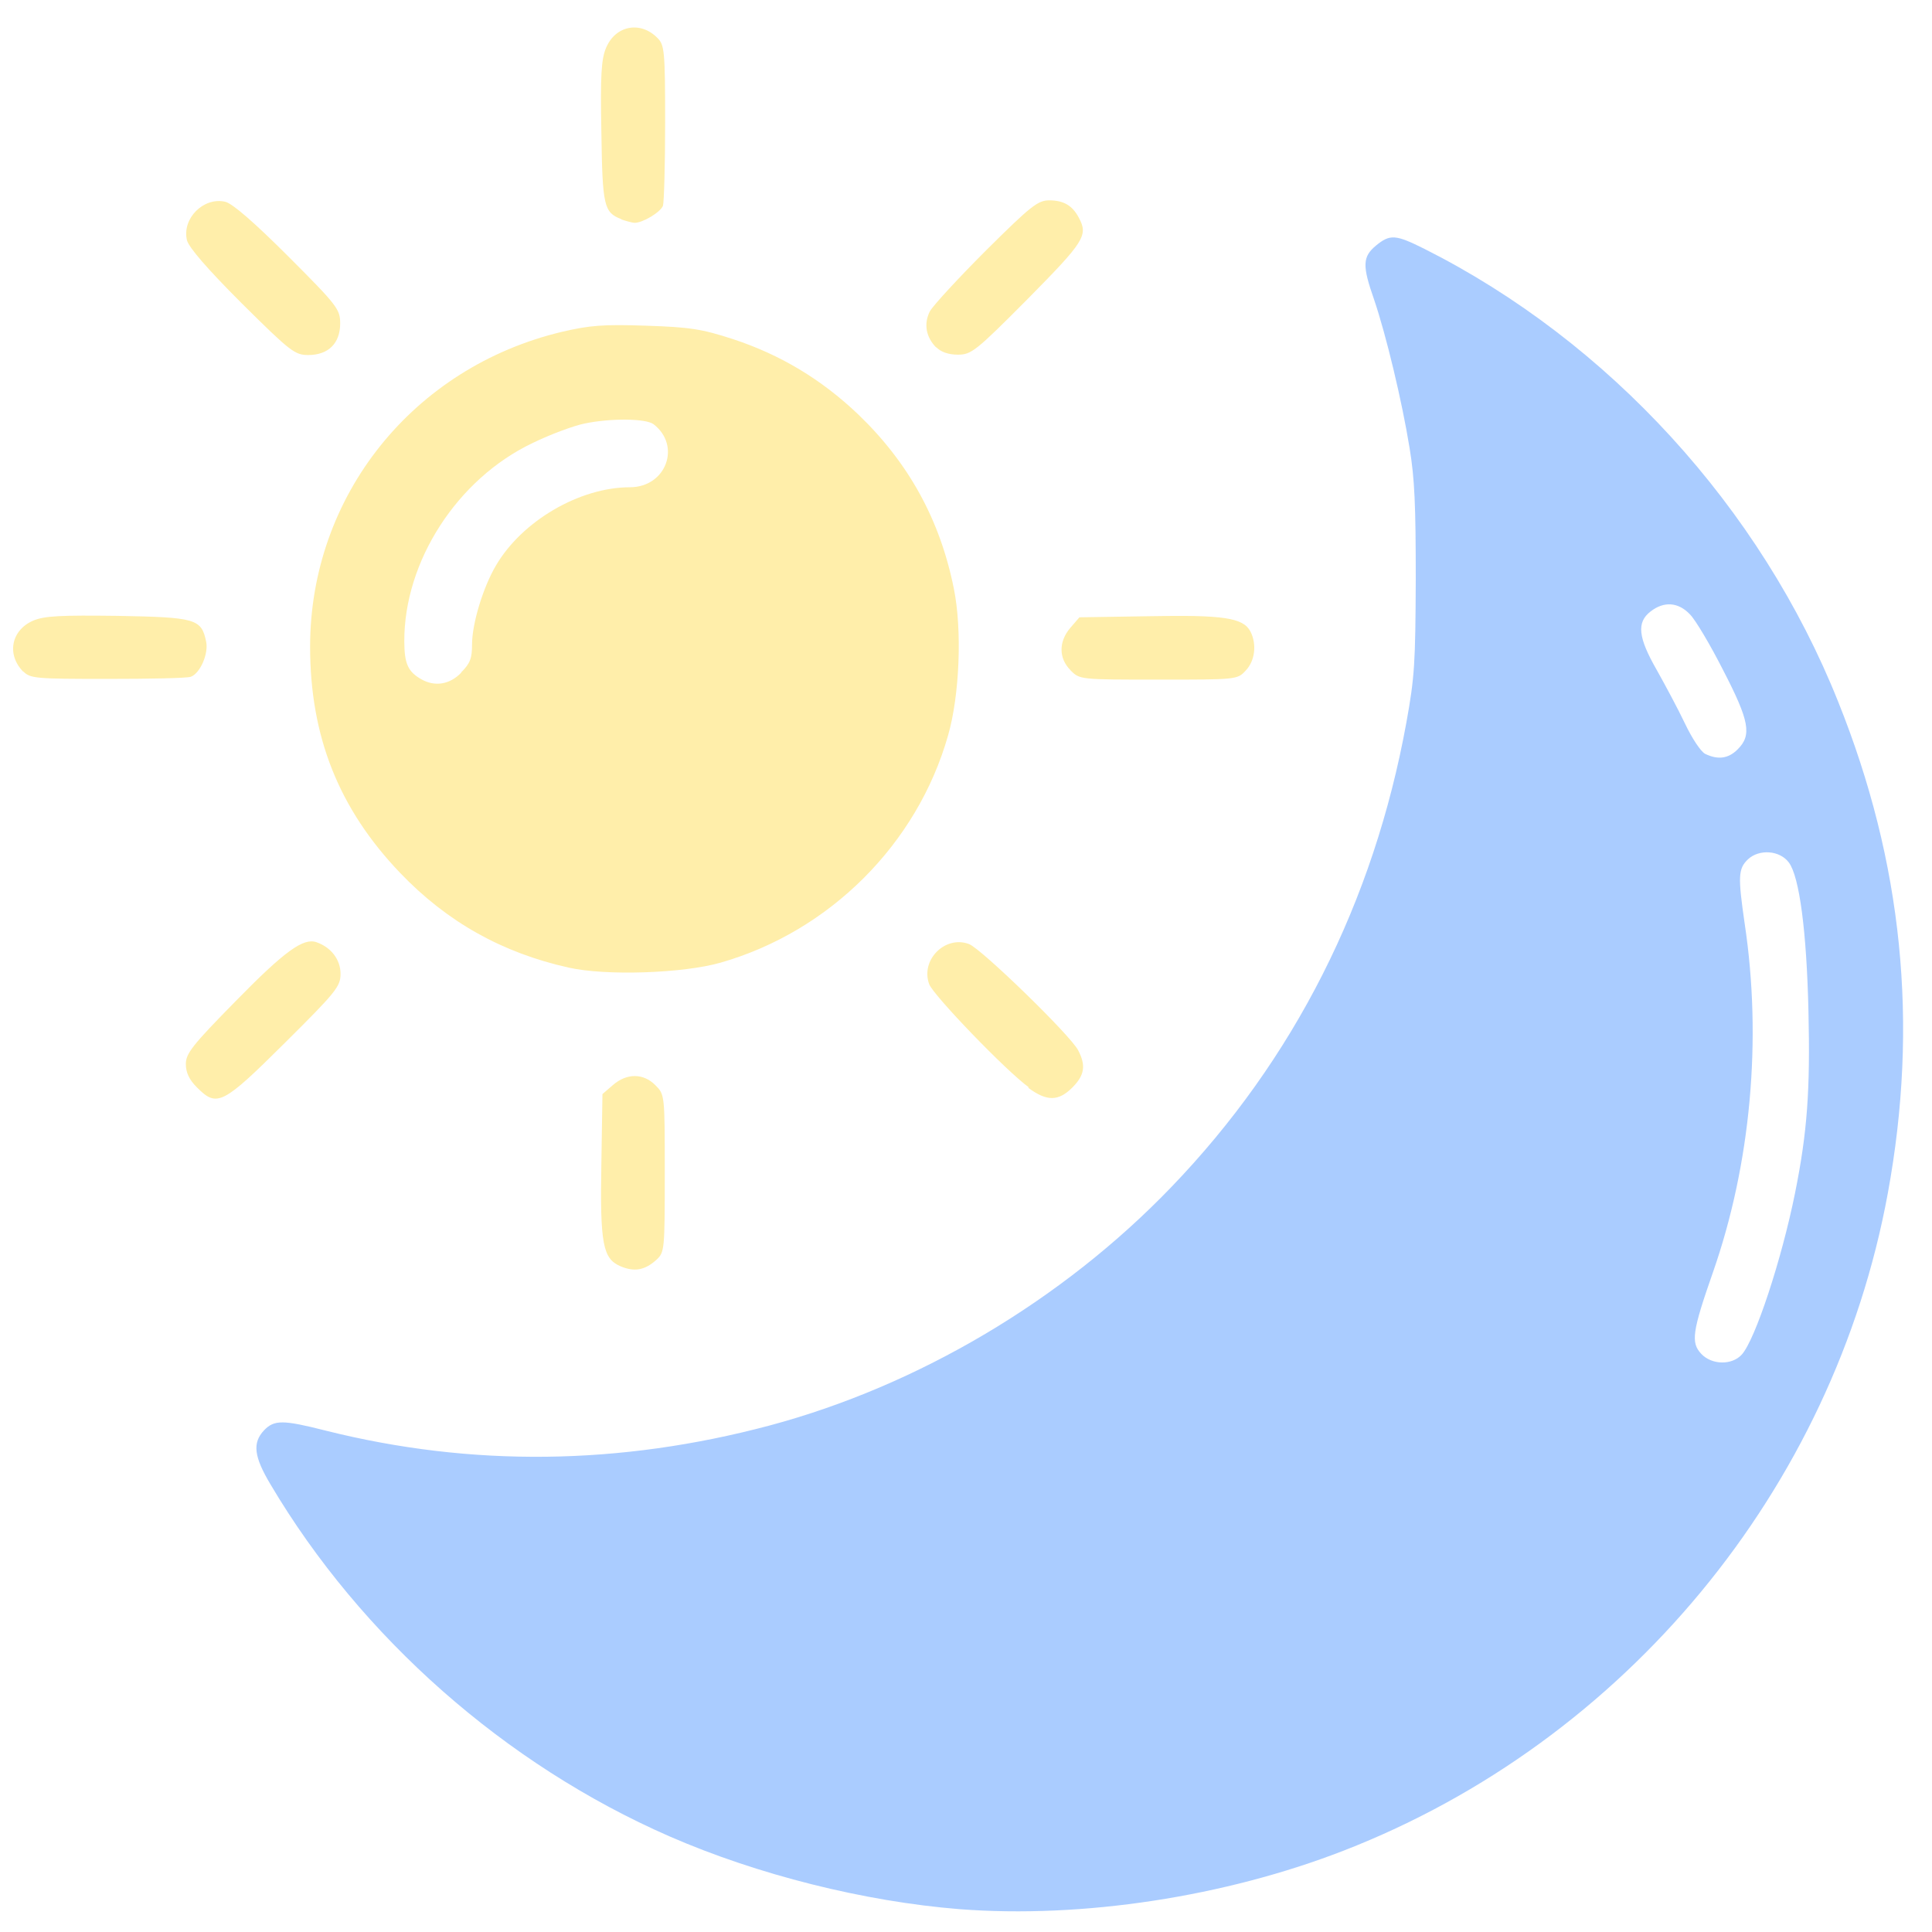
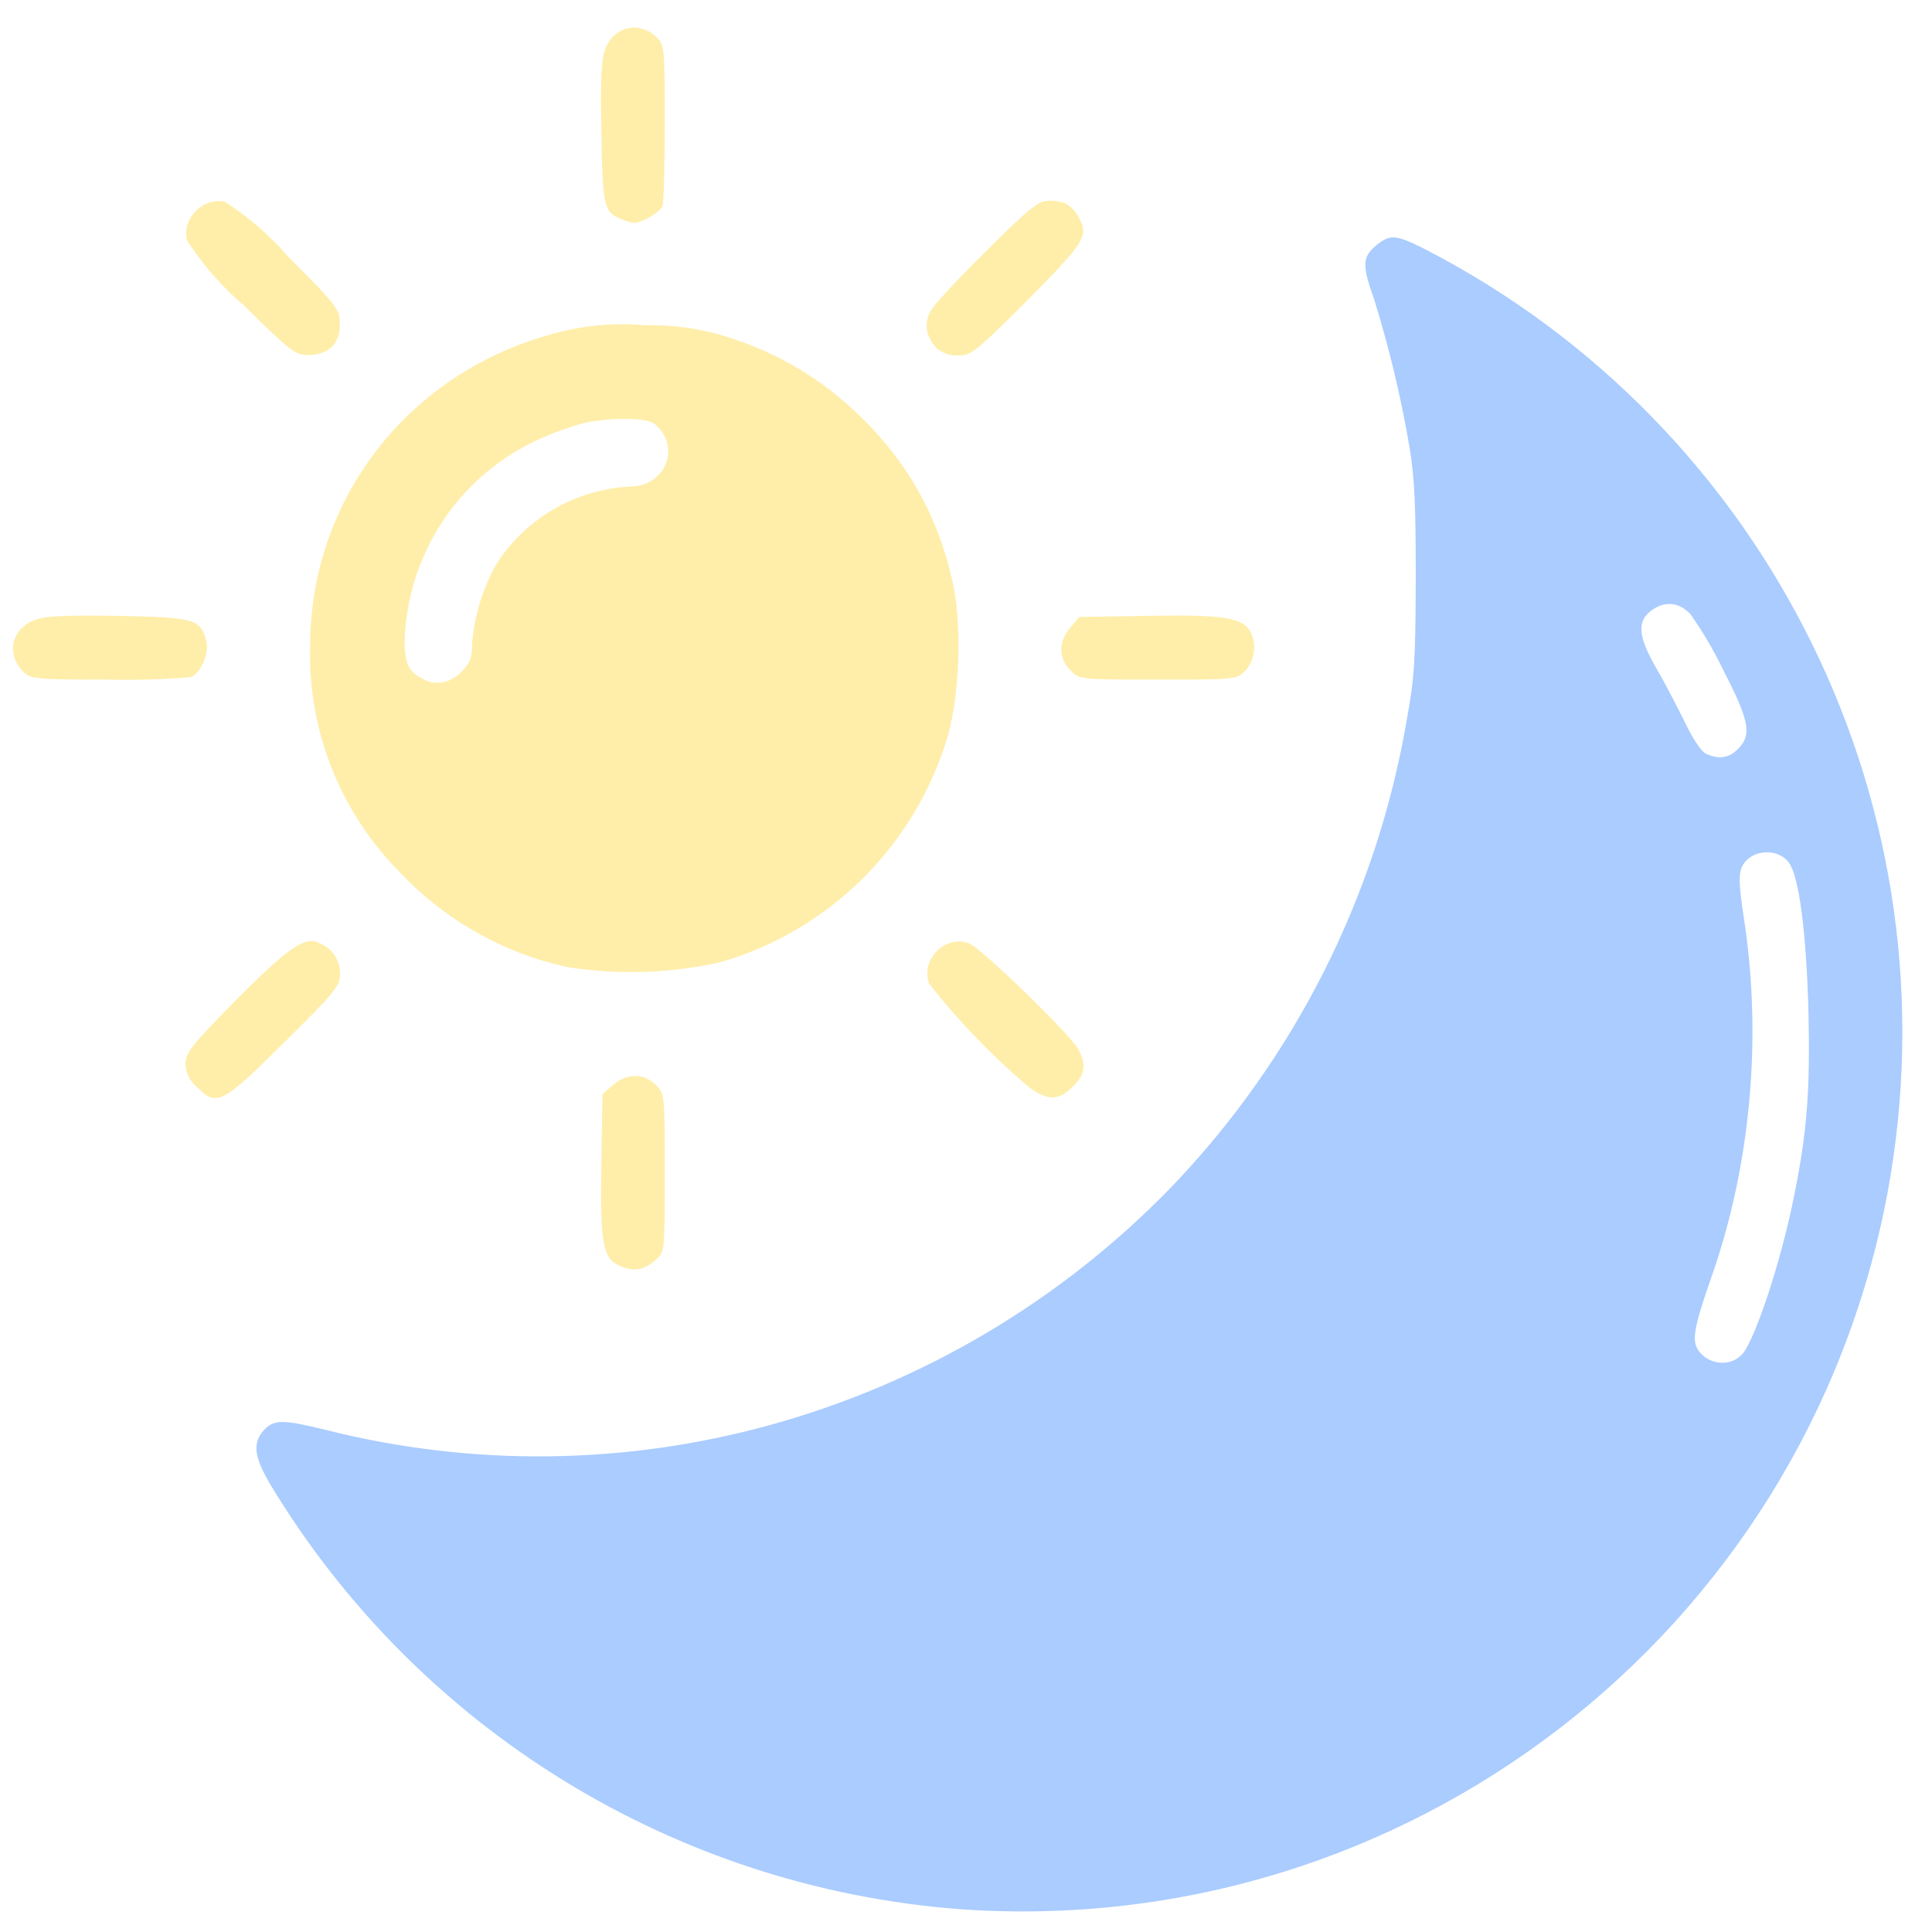
- <svg xmlns="http://www.w3.org/2000/svg" width="512" height="512" viewBox="0 0 5.333 5.333" version="1.1" id="svg5" xml:space="preserve">
-   <defs id="defs2" />
-   <g id="layer1">
-     <path id="path39768" style="fill:#ffeeaa;stroke-width:1" d="M 1.712,3.495 C 1.664,3.474 1.656,3.433 1.66,3.211 l 0.003,-0.191 0.029,-0.025 c 0.038,-0.033 0.084,-0.033 0.117,4.51e-4 0.026,0.026 0.026,0.026 0.026,0.243 0,0.212 -5.583e-4,0.218 -0.023,0.239 -0.032,0.029 -0.061,0.034 -0.099,0.018 z M 0.543,3.001 c -0.021,-0.021 -0.03,-0.041 -0.03,-0.064 0,-0.029 0.018,-0.052 0.138,-0.174 0.136,-0.139 0.187,-0.175 0.223,-0.162 0.04,0.014 0.066,0.048 0.066,0.087 0,0.035 -0.012,0.05 -0.154,0.191 -0.172,0.171 -0.187,0.178 -0.242,0.123 z m 2.297,5e-4 C 2.777,2.956 2.577,2.748 2.565,2.717 c -0.025,-0.067 0.044,-0.136 0.11,-0.111 0.034,0.013 0.28,0.252 0.301,0.293 0.022,0.042 0.018,0.069 -0.016,0.103 -0.038,0.038 -0.07,0.039 -0.122,4.999e-4 z M 1.57,2.671 C 1.386,2.63 1.234,2.545 1.104,2.409 0.935,2.232 0.856,2.033 0.856,1.785 0.856,1.369 1.14,1.014 1.551,0.916 c 0.077,-0.018 0.114,-0.021 0.232,-0.017 0.121,0.004 0.154,0.009 0.24,0.037 0.131,0.043 0.244,0.111 0.345,0.207 0.14,0.134 0.227,0.292 0.265,0.482 0.023,0.113 0.016,0.294 -0.016,0.405 -0.085,0.3 -0.327,0.541 -0.627,0.627 -0.104,0.03 -0.318,0.037 -0.42,0.014 z M 1.273,1.856 c 0.025,-0.025 0.03,-0.039 0.03,-0.077 0,-0.057 0.03,-0.157 0.066,-0.218 0.072,-0.123 0.231,-0.216 0.37,-0.216 0.1,-2.729e-4 0.142,-0.115 0.065,-0.174 -0.021,-0.016 -0.118,-0.017 -0.19,-0.002 -0.03,0.006 -0.095,0.03 -0.144,0.054 -0.208,0.099 -0.355,0.327 -0.354,0.548 3.406e-4,0.061 0.01,0.083 0.047,0.104 0.037,0.021 0.078,0.015 0.11,-0.018 z M 0.065,1.855 c -0.048,-0.048 -0.034,-0.116 0.027,-0.142 0.031,-0.013 0.076,-0.015 0.233,-0.013 0.215,0.004 0.231,0.008 0.244,0.071 0.007,0.033 -0.016,0.087 -0.042,0.097 -0.009,0.004 -0.113,0.006 -0.23,0.006 -0.198,0 -0.214,-0.001 -0.233,-0.021 z m 2.89,-0.005 c -0.033,-0.033 -0.033,-0.079 -4.469e-4,-0.117 l 0.025,-0.029 0.191,-0.003 c 0.206,-0.004 0.261,0.004 0.281,0.042 0.018,0.035 0.013,0.081 -0.013,0.108 -0.023,0.025 -0.025,0.025 -0.241,0.025 -0.217,0 -0.217,-5.21e-5 -0.243,-0.026 z M 0.667,0.837 c -0.094,-0.094 -0.146,-0.154 -0.151,-0.174 -0.014,-0.06 0.046,-0.12 0.106,-0.106 0.02,0.005 0.08,0.057 0.174,0.151 0.136,0.136 0.143,0.146 0.143,0.185 0,0.055 -0.033,0.087 -0.088,0.087 -0.037,0 -0.049,-0.009 -0.184,-0.143 z m 1.918,0.123 c -0.029,-0.029 -0.036,-0.066 -0.018,-0.101 0.009,-0.016 0.079,-0.092 0.155,-0.168 0.125,-0.124 0.143,-0.138 0.175,-0.138 0.039,3.671e-4 0.063,0.014 0.081,0.048 0.026,0.049 0.016,0.065 -0.141,0.224 -0.144,0.145 -0.156,0.154 -0.193,0.154 -0.025,0 -0.047,-0.007 -0.06,-0.021 z M 1.715,0.605 c -0.048,-0.019 -0.052,-0.035 -0.055,-0.24 -0.003,-0.157 -3.01e-4,-0.202 0.013,-0.233 0.026,-0.062 0.095,-0.075 0.142,-0.027 0.019,0.019 0.021,0.035 0.021,0.233 0,0.117 -0.003,0.22 -0.006,0.23 -0.007,0.018 -0.057,0.048 -0.079,0.047 -0.007,-3.631e-4 -0.023,-0.005 -0.035,-0.009 z" />
-     <path id="path39760" style="fill:#aaccff;stroke-width:1" d="M 2.649,5.27 C 2.386,5.249 2.091,5.175 1.848,5.069 1.395,4.871 0.997,4.52 0.747,4.098 0.701,4.021 0.696,3.983 0.729,3.948 0.757,3.919 0.781,3.919 0.899,3.949 1.302,4.05 1.711,4.045 2.124,3.935 2.535,3.825 2.933,3.589 3.233,3.277 3.572,2.925 3.792,2.49 3.882,1.995 3.905,1.868 3.907,1.831 3.908,1.599 3.908,1.395 3.905,1.322 3.891,1.237 3.87,1.107 3.826,0.924 3.793,0.827 3.76,0.733 3.761,0.709 3.798,0.678 3.837,0.646 3.852,0.647 3.932,0.687 4.441,0.943 4.86,1.401 5.074,1.937 5.252,2.38 5.297,2.826 5.211,3.294 5.061,4.111 4.486,4.806 3.71,5.108 3.381,5.236 2.988,5.296 2.649,5.27 Z M 4.808,3.739 c 0.037,-0.041 0.11,-0.262 0.147,-0.446 0.034,-0.169 0.042,-0.285 0.037,-0.501 -0.005,-0.221 -0.025,-0.372 -0.054,-0.411 -0.025,-0.034 -0.082,-0.038 -0.113,-0.009 -0.027,0.026 -0.028,0.047 -0.009,0.178 0.048,0.319 0.017,0.663 -0.088,0.963 -0.057,0.163 -0.061,0.193 -0.032,0.224 0.029,0.031 0.085,0.032 0.112,0.002 z M 4.797,2.068 c 0.039,-0.039 0.032,-0.078 -0.041,-0.219 -0.035,-0.069 -0.076,-0.138 -0.091,-0.153 -0.032,-0.034 -0.072,-0.037 -0.109,-0.008 -0.039,0.03 -0.034,0.072 0.017,0.161 0.023,0.041 0.059,0.108 0.078,0.148 0.02,0.042 0.044,0.078 0.056,0.084 0.035,0.017 0.064,0.013 0.089,-0.012 z" />
-   </g>
+ <svg xmlns="http://www.w3.org/2000/svg" xml:space="preserve" width="512" height="512" viewBox="0 0 5.333 5.333">
+   <path fill="#fea" d="M1.712 3.495c-.048-.02-.056-.062-.052-.284l.003-.191.03-.026c.038-.032.083-.032.117 0 .025.026.025.027.025.244 0 .212 0 .218-.023.238-.032.03-.062.035-.1.019zM.542 3c-.02-.02-.03-.04-.03-.064 0-.03.018-.052.138-.174.137-.138.187-.175.224-.162.04.014.065.048.065.087 0 .034-.012.05-.154.19-.172.171-.187.179-.242.123zm2.297 0a1.98 1.98 0 0 1-.274-.284c-.025-.067.044-.137.11-.112.034.013.28.252.302.293.022.043.018.07-.016.103-.039.039-.07.039-.122 0zm-1.27-.33a.894.894 0 0 1-.465-.262.853.853 0 0 1-.248-.624c0-.416.284-.77.695-.869a.7.7 0 0 1 .232-.017.7.7 0 0 1 .24.037c.13.043.244.111.345.208.14.133.227.291.265.481.022.113.015.294-.016.405a.922.922 0 0 1-.628.627 1.13 1.13 0 0 1-.42.014zm-.296-.815c.025-.025.03-.04.03-.078a.54.54 0 0 1 .066-.218.466.466 0 0 1 .37-.216c.1 0 .143-.114.066-.174-.021-.016-.118-.017-.19-.002a.818.818 0 0 0-.145.054.632.632 0 0 0-.353.547c0 .061.01.084.046.104.037.022.078.015.11-.017zm-1.208 0c-.048-.048-.035-.116.027-.142.03-.013.076-.015.233-.013.215.004.23.009.245.072.007.033-.016.087-.043.097a2.111 2.111 0 0 1-.23.007c-.197 0-.213-.002-.232-.021zm2.89-.005c-.034-.033-.034-.079-.001-.117l.025-.03.191-.003c.206-.004.26.005.281.043a.096.096 0 0 1-.013.108c-.023.024-.025.025-.24.025-.218 0-.218 0-.244-.026zM.666.837a.81.81 0 0 1-.15-.174C.501.603.562.543.621.557a.81.81 0 0 1 .174.151c.136.136.143.146.143.185C.94.948.907.98.851.98.814.98.802.97.667.837zm1.918.122C2.556.93 2.55.893 2.568.86c.008-.017.078-.092.155-.168.125-.124.144-.138.175-.138.04 0 .063.014.081.048.026.05.016.066-.14.224-.145.145-.157.155-.194.155a.084.084 0 0 1-.06-.02zm-.87-.354C1.667.585 1.663.57 1.66.365c-.003-.157 0-.202.012-.233.026-.061.095-.075.143-.027.019.02.02.035.02.233 0 .117-.003.22-.006.23-.007.018-.057.048-.08.047a.137.137 0 0 1-.034-.01z" />
+   <path fill="#acf" d="M2.649 5.27A2.439 2.439 0 0 1 .747 4.099C.7 4.02.697 3.982.729 3.947c.028-.029.052-.029.17 0a2.4 2.4 0 0 0 1.225-.013 2.45 2.45 0 0 0 1.11-.658 2.46 2.46 0 0 0 .648-1.282c.023-.127.025-.164.026-.396 0-.204-.003-.277-.017-.362a3.135 3.135 0 0 0-.098-.41C3.76.733 3.76.71 3.798.678c.039-.032.054-.031.134.009A2.432 2.432 0 0 1 5.21 3.294 2.43 2.43 0 0 1 2.649 5.27Zm2.159-1.53c.037-.042.11-.262.146-.447.034-.17.043-.285.038-.5-.006-.222-.026-.373-.054-.412-.025-.034-.082-.038-.114-.009-.027.026-.028.047-.008.178.047.32.016.663-.088.964-.057.163-.061.193-.032.223.03.032.084.033.112.002zm-.011-1.672c.04-.04.032-.078-.041-.22a1.095 1.095 0 0 0-.09-.153c-.032-.034-.073-.037-.11-.008-.038.03-.034.072.018.161.023.04.058.107.078.148.02.042.044.078.056.084.035.017.064.013.089-.012z" />
</svg>
